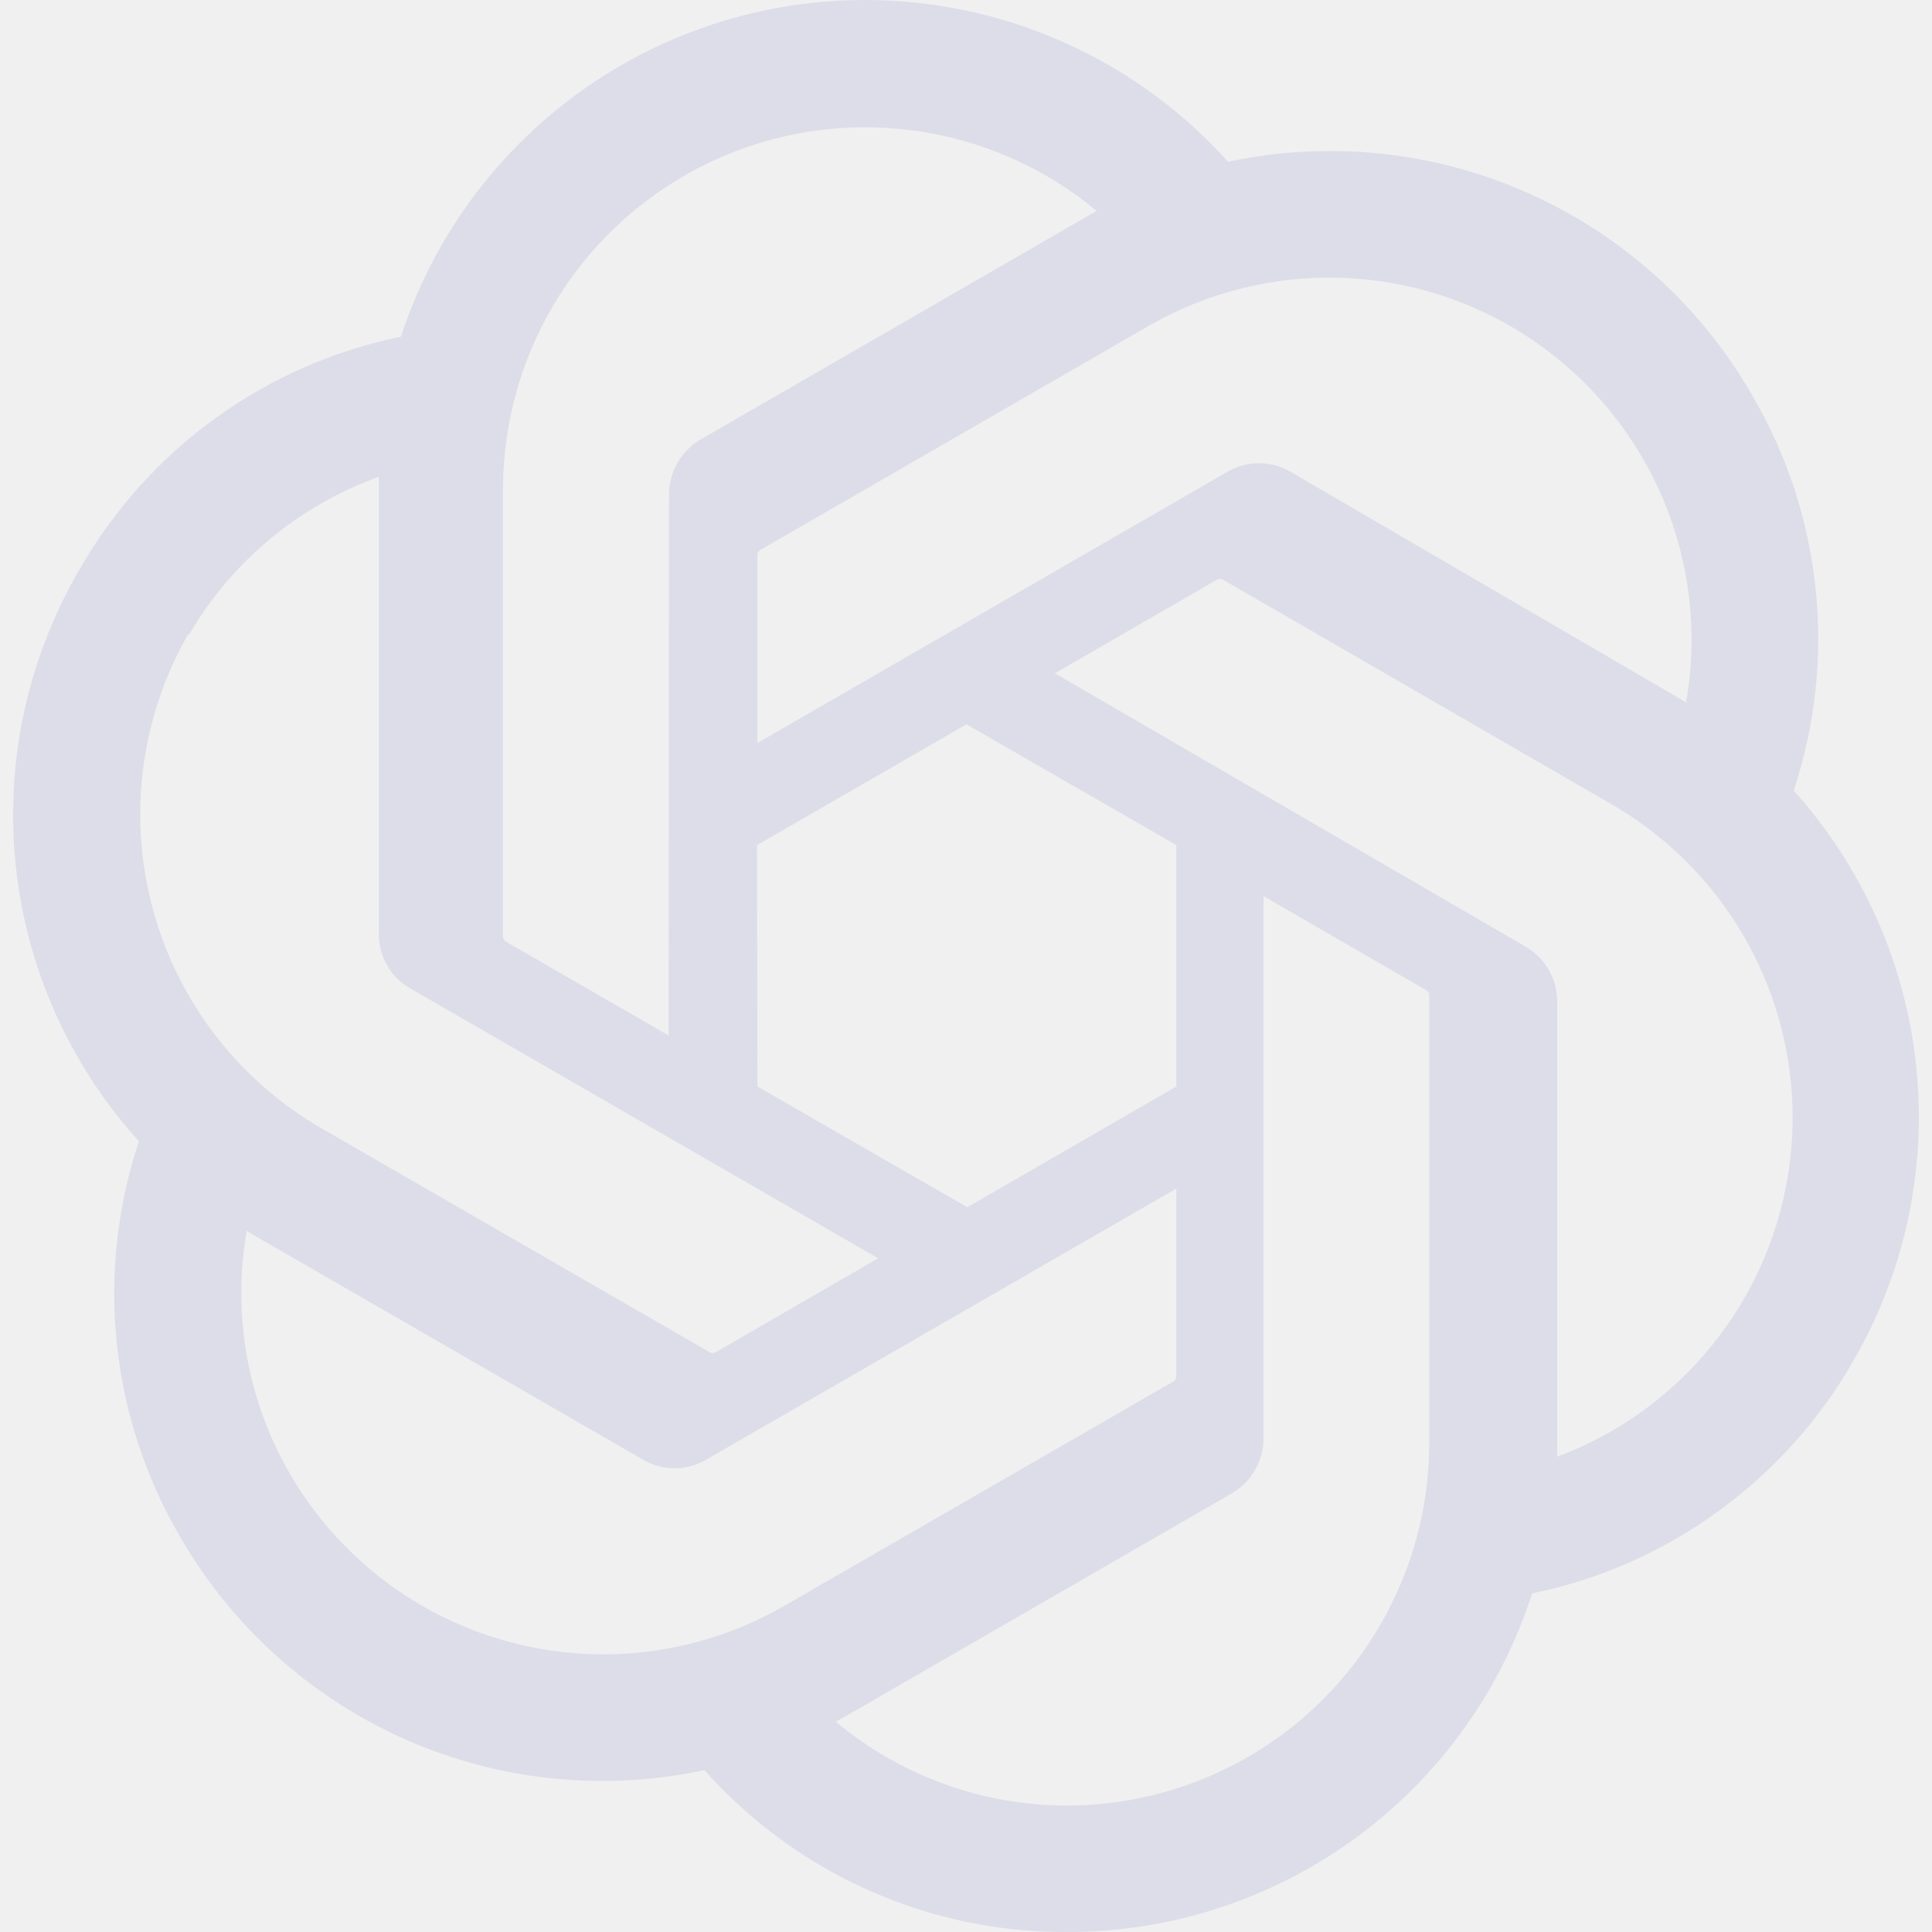
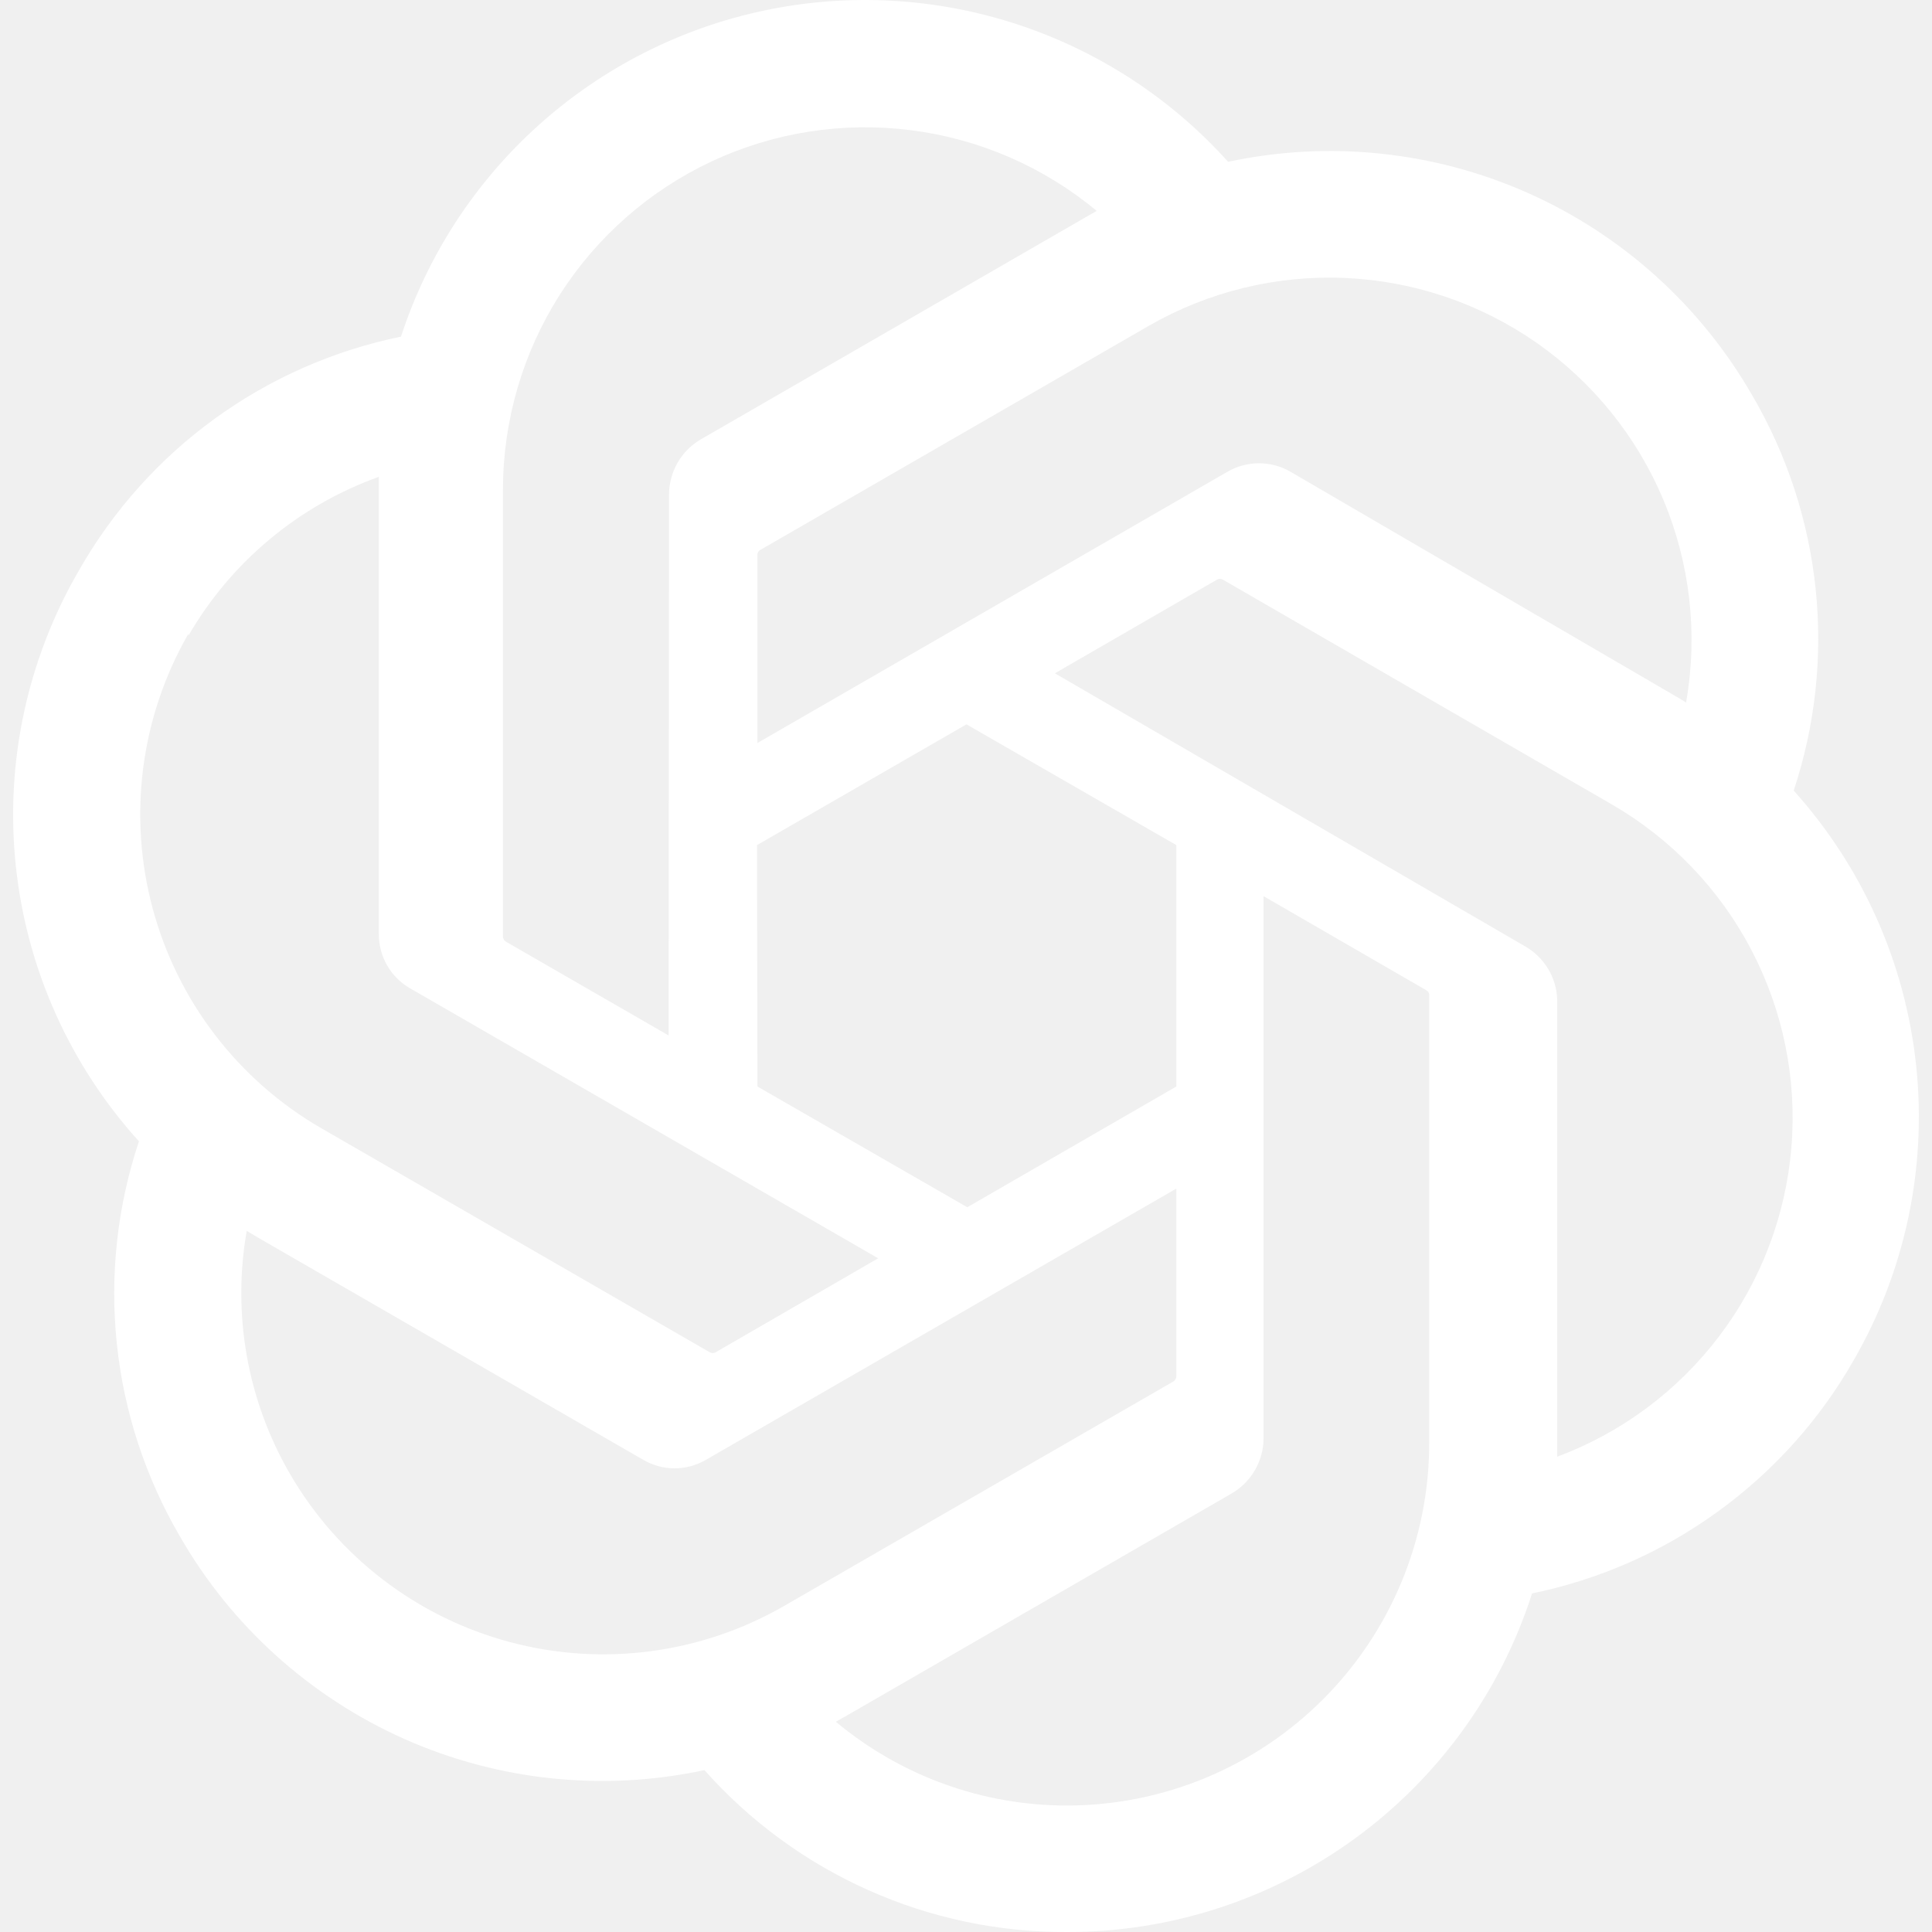
<svg xmlns="http://www.w3.org/2000/svg" preserveAspectRatio="none" overflow="visible" style="display: block;" width="24" height="24" viewBox="0 0 24 24" fill="none">
-   <g id="Image" clip-path="url(#clip0_110_1541)">
-     <path id="Vector" d="M22.282 9.821C22.55 9.013 22.643 8.157 22.554 7.31C22.465 6.463 22.197 5.645 21.766 4.91C21.128 3.8 20.154 2.92 18.984 2.399C17.814 1.878 16.509 1.742 15.256 2.01C14.545 1.219 13.638 0.629 12.626 0.299C11.614 -0.031 10.533 -0.089 9.492 0.131C8.451 0.351 7.486 0.841 6.694 1.552C5.902 2.263 5.311 3.17 4.981 4.182C4.146 4.353 3.358 4.7 2.669 5.2C1.979 5.7 1.405 6.342 0.983 7.082C0.338 8.191 0.062 9.476 0.196 10.751C0.329 12.027 0.865 13.227 1.726 14.178C1.456 14.986 1.363 15.842 1.451 16.689C1.539 17.536 1.807 18.354 2.237 19.089C2.876 20.2 3.851 21.079 5.021 21.601C6.192 22.122 7.498 22.258 8.751 21.989C9.317 22.626 10.011 23.134 10.789 23.481C11.566 23.828 12.409 24.005 13.26 24C14.543 24.001 15.794 23.594 16.832 22.838C17.869 22.082 18.64 21.017 19.032 19.794C19.866 19.623 20.654 19.276 21.343 18.775C22.033 18.275 22.608 17.634 23.029 16.894C23.667 15.787 23.938 14.507 23.803 13.236C23.669 11.966 23.137 10.771 22.282 9.821ZM13.26 22.429C12.209 22.431 11.19 22.062 10.383 21.388L10.525 21.308L15.304 18.55C15.423 18.48 15.521 18.381 15.59 18.261C15.659 18.142 15.696 18.006 15.696 17.869V11.132L17.716 12.3C17.726 12.305 17.735 12.313 17.742 12.322C17.748 12.331 17.753 12.341 17.754 12.352V17.935C17.752 19.126 17.277 20.268 16.435 21.11C15.593 21.952 14.451 22.427 13.26 22.429ZM3.599 18.304C3.072 17.393 2.883 16.326 3.065 15.29L3.207 15.375L7.99 18.134C8.108 18.203 8.243 18.24 8.38 18.24C8.517 18.24 8.652 18.203 8.77 18.134L14.613 14.765V17.097C14.613 17.11 14.609 17.121 14.603 17.132C14.598 17.143 14.59 17.152 14.58 17.159L9.74 19.95C8.707 20.545 7.48 20.706 6.329 20.397C5.178 20.089 4.196 19.336 3.599 18.304ZM2.341 7.896C2.872 6.979 3.71 6.281 4.706 5.923V11.6C4.705 11.737 4.74 11.872 4.808 11.991C4.876 12.11 4.975 12.209 5.094 12.277L10.909 15.631L8.889 16.799C8.878 16.805 8.865 16.808 8.853 16.808C8.841 16.808 8.828 16.805 8.818 16.799L3.987 14.013C2.956 13.415 2.204 12.433 1.896 11.283C1.587 10.132 1.747 8.905 2.341 7.872V7.896ZM18.937 11.751L13.104 8.364L15.119 7.2C15.13 7.194 15.142 7.191 15.155 7.191C15.167 7.191 15.179 7.194 15.19 7.2L20.02 9.991C20.759 10.418 21.361 11.045 21.756 11.8C22.152 12.556 22.324 13.408 22.253 14.258C22.182 15.108 21.871 15.92 21.356 16.599C20.841 17.279 20.143 17.798 19.344 18.096V12.418C19.34 12.281 19.3 12.148 19.229 12.031C19.157 11.914 19.057 11.818 18.937 11.751ZM20.948 8.728L20.806 8.643L16.032 5.861C15.913 5.791 15.778 5.755 15.64 5.755C15.502 5.755 15.366 5.791 15.247 5.861L9.409 9.23V6.897C9.408 6.886 9.41 6.874 9.415 6.863C9.42 6.852 9.428 6.843 9.437 6.836L14.268 4.049C15.008 3.623 15.854 3.416 16.708 3.453C17.562 3.49 18.387 3.769 19.088 4.258C19.788 4.747 20.335 5.425 20.665 6.213C20.994 7.001 21.093 7.867 20.948 8.709L20.948 8.728ZM8.306 12.863L6.287 11.699C6.276 11.693 6.268 11.685 6.261 11.675C6.255 11.665 6.25 11.654 6.248 11.643V6.074C6.25 5.22 6.494 4.384 6.953 3.663C7.412 2.943 8.066 2.368 8.84 2.005C9.613 1.643 10.474 1.509 11.321 1.618C12.169 1.726 12.967 2.074 13.624 2.62L13.482 2.701L8.704 5.459C8.585 5.529 8.486 5.628 8.417 5.748C8.349 5.867 8.312 6.002 8.311 6.14L8.306 12.863ZM9.404 10.498L12.006 8.998L14.613 10.498V13.497L12.016 14.997L9.409 13.497L9.404 10.498Z" fill="#DCDDE8" />
+   <g id="Image" clip-path="url(#clip0_110_1569)">
+     <path id="Vector" d="M22.282 9.821C22.55 9.013 22.643 8.157 22.554 7.31C22.465 6.463 22.197 5.645 21.766 4.91C21.128 3.8 20.154 2.92 18.984 2.399C17.814 1.878 16.509 1.742 15.256 2.01C14.545 1.219 13.638 0.629 12.626 0.299C11.614 -0.031 10.533 -0.089 9.492 0.131C8.451 0.351 7.486 0.841 6.694 1.552C5.902 2.263 5.311 3.17 4.981 4.182C4.146 4.353 3.358 4.7 2.669 5.2C1.979 5.7 1.405 6.342 0.983 7.082C0.338 8.191 0.062 9.476 0.196 10.751C0.329 12.027 0.865 13.227 1.726 14.178C1.456 14.986 1.363 15.842 1.451 16.689C1.539 17.536 1.807 18.354 2.237 19.089C2.876 20.2 3.851 21.079 5.021 21.601C6.192 22.122 7.498 22.258 8.751 21.989C9.317 22.626 10.011 23.134 10.789 23.481C11.566 23.828 12.409 24.005 13.26 24C14.543 24.001 15.794 23.594 16.832 22.838C17.869 22.082 18.64 21.017 19.032 19.794C19.866 19.623 20.654 19.276 21.343 18.775C22.033 18.275 22.608 17.634 23.029 16.894C23.667 15.787 23.938 14.507 23.803 13.236C23.669 11.966 23.137 10.771 22.282 9.821ZM13.26 22.429C12.209 22.431 11.19 22.062 10.383 21.388L10.525 21.308L15.304 18.55C15.423 18.48 15.521 18.381 15.59 18.261C15.659 18.142 15.696 18.006 15.696 17.869V11.132L17.716 12.3C17.726 12.305 17.735 12.313 17.742 12.322C17.748 12.331 17.753 12.341 17.754 12.352V17.935C17.752 19.126 17.277 20.268 16.435 21.11C15.593 21.952 14.451 22.427 13.26 22.429ZM3.599 18.304C3.072 17.393 2.883 16.326 3.065 15.29L3.207 15.375L7.99 18.134C8.108 18.203 8.243 18.24 8.38 18.24C8.517 18.24 8.652 18.203 8.77 18.134L14.613 14.765V17.097C14.613 17.11 14.609 17.121 14.603 17.132C14.598 17.143 14.59 17.152 14.58 17.159L9.74 19.95C8.707 20.545 7.48 20.706 6.329 20.397C5.178 20.089 4.196 19.336 3.599 18.304ZM2.341 7.896C2.872 6.979 3.71 6.281 4.706 5.923V11.6C4.705 11.737 4.74 11.872 4.808 11.991C4.876 12.11 4.975 12.209 5.094 12.277L10.909 15.631L8.889 16.799C8.878 16.805 8.865 16.808 8.853 16.808C8.841 16.808 8.828 16.805 8.818 16.799L3.987 14.013C2.956 13.415 2.204 12.433 1.896 11.283C1.587 10.132 1.747 8.905 2.341 7.872V7.896ZM18.937 11.751L13.104 8.364L15.119 7.2C15.13 7.194 15.142 7.191 15.155 7.191C15.167 7.191 15.179 7.194 15.19 7.2L20.02 9.991C20.759 10.418 21.361 11.045 21.756 11.8C22.152 12.556 22.324 13.408 22.253 14.258C22.182 15.108 21.871 15.92 21.356 16.599C20.841 17.279 20.143 17.798 19.344 18.096V12.418C19.34 12.281 19.3 12.148 19.229 12.031C19.157 11.914 19.057 11.818 18.937 11.751ZM20.948 8.728L20.806 8.643L16.032 5.861C15.913 5.791 15.778 5.755 15.64 5.755C15.502 5.755 15.366 5.791 15.247 5.861L9.409 9.23V6.897C9.408 6.886 9.41 6.874 9.415 6.863C9.42 6.852 9.428 6.843 9.437 6.836L14.268 4.049C15.008 3.623 15.854 3.416 16.708 3.453C17.562 3.49 18.387 3.769 19.088 4.258C19.788 4.747 20.335 5.425 20.665 6.213C20.994 7.001 21.093 7.867 20.948 8.709L20.948 8.728ZM8.306 12.863L6.287 11.699C6.276 11.693 6.268 11.685 6.261 11.675C6.255 11.665 6.25 11.654 6.248 11.643V6.074C6.25 5.22 6.494 4.384 6.953 3.663C7.412 2.943 8.066 2.368 8.84 2.005C9.613 1.643 10.474 1.509 11.321 1.618C12.169 1.726 12.967 2.074 13.624 2.62L13.482 2.701L8.704 5.459C8.585 5.529 8.486 5.628 8.417 5.748C8.349 5.867 8.312 6.002 8.311 6.14L8.306 12.863ZM9.404 10.498L12.006 8.998L14.613 10.498V13.497L12.016 14.997L9.409 13.497L9.404 10.498Z" fill="white" />
  </g>
  <defs>
-     <clipPath id="clip0_110_1541">
+     <clipPath id="clip0_110_1569">
      <rect width="24" height="24" fill="white" />
    </clipPath>
  </defs>
</svg>
